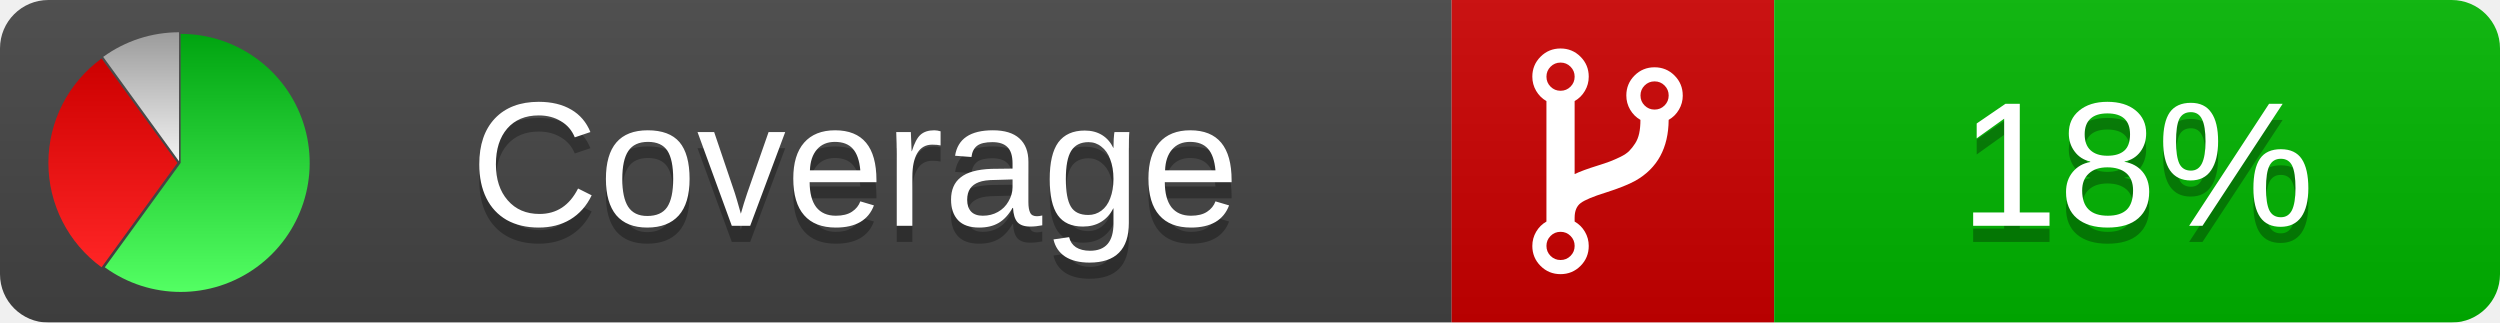
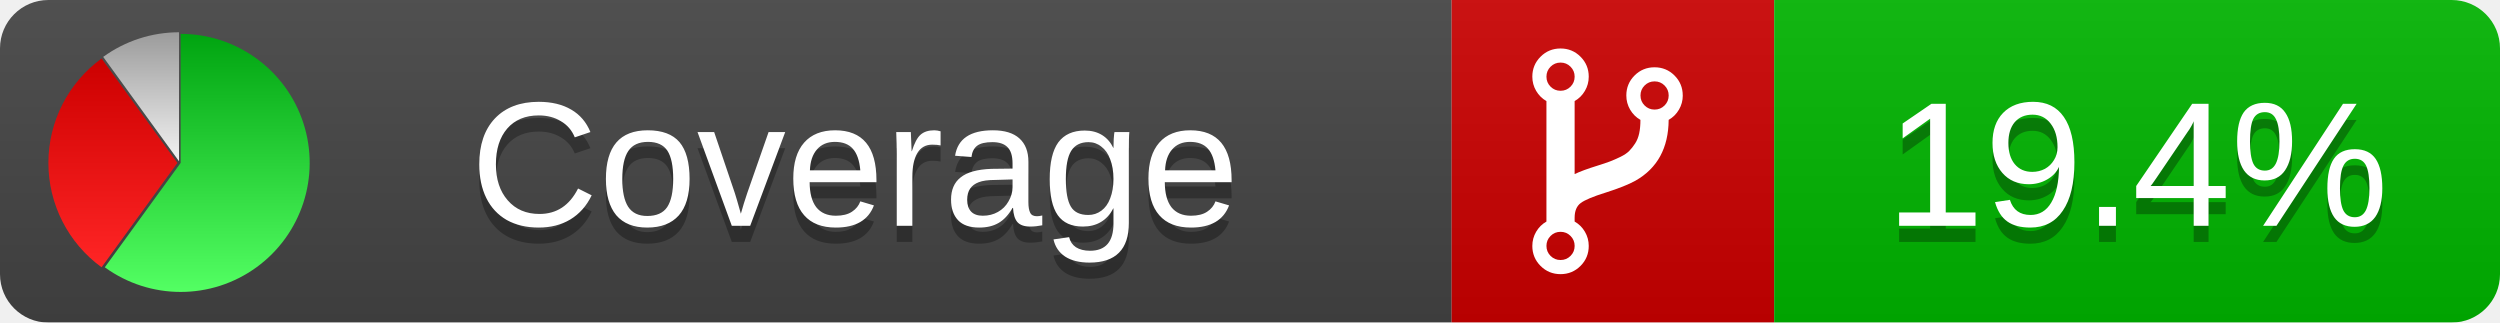
<svg xmlns="http://www.w3.org/2000/svg" xmlns:xlink="http://www.w3.org/1999/xlink" width="155" height="20">
  <style type="text/css">
          
            @keyframes fadeout {
              0 % { visibility: visible; opacity: 1; }
              40% { visibility: visible; opacity: 1; }
              50% { visibility: hidden; opacity: 0; }
              90% { visibility: hidden; opacity: 0; }
              100% { visibility: visible; opacity: 1; }
            }
            @keyframes fadein {
              0% { visibility: hidden; opacity: 0; }
              40% { visibility: hidden; opacity: 0; }
              50% { visibility: visible; opacity: 1; }
              90% { visibility: visible; opacity: 1; }
              100% { visibility: hidden; opacity: 0; }
            }
            .linecoverage {
                animation-duration: 10s;
                animation-name: fadeout;
                animation-iteration-count: infinite;
            }
            .branchcoverage {
                animation-duration: 10s;
                animation-name: fadein;
                animation-iteration-count: infinite;
            }
          
    </style>
  <defs>
    <linearGradient id="gradient" x2="0" y2="100%">
      <stop offset="0" stop-color="#bbb" stop-opacity=".1" />
      <stop offset="1" stop-opacity=".1" />
    </linearGradient>
    <linearGradient id="green" x2="0" y2="100%">
      <stop offset="0" stop-color="#00A410" />
      <stop offset="1" stop-color="#53FF63" />
    </linearGradient>
    <linearGradient id="red" x2="0" y2="100%">
      <stop offset="0" stop-color="#C00" />
      <stop offset="1" stop-color="#FF2525" />
    </linearGradient>
    <linearGradient id="gray" x2="0" y2="100%">
      <stop offset="0" stop-color="#9B9B9B" />
      <stop offset="1" stop-color="#F3F3F3" />
    </linearGradient>
    <mask id="mask">
      <rect width="155" height="20" rx="3" fill="#fff" />
    </mask>
    <g id="icon">
      <path style="fill:url(#green);" d="M205,202.5 l0,-200 a200,200 0 1,1 -117.558,361.803 z" />
      <path style="fill:url(#red);" d="M200,202.5 l-117.558,161.803 a200,200 0 0,1 0,-323.607 z" />
      <path style="fill:url(#gray);" d="M202.5,200 l-117.558,-161.803 a200,200 0 0,1 117.558,-38.196 z" />
    </g>
  </defs>
  <g mask="url(#mask)">
    <rect x="0" y="0" width="90" height="20" fill="#444" />
    <rect x="90" y="0" width="20" height="20" fill="#c00" />
    <rect x="110" y="0" width="45" height="20" fill="#00B600" />
    <rect x="0" y="0" width="155" height="20" fill="url(#gradient)" />
  </g>
  <g>
    <path class="" fill="#fff" d="m 97.628,15.247 q 0,-0.364 -0.255,-0.619 -0.255,-0.255 -0.619,-0.255 -0.364,0 -0.619,0.255 -0.255,0.255 -0.255,0.619 0,0.364 0.255,0.619 0.255,0.255 0.619,0.255 0.364,0 0.619,-0.255 0.255,-0.255 0.255,-0.619 z m 0,-10.493 q 0,-0.364 -0.255,-0.619 -0.255,-0.255 -0.619,-0.255 -0.364,0 -0.619,0.255 -0.255,0.255 -0.255,0.619 0,0.364 0.255,0.619 0.255,0.255 0.619,0.255 0.364,0 0.619,-0.255 0.255,-0.255 0.255,-0.619 z m 5.83,1.166 q 0,-0.364 -0.255,-0.619 -0.255,-0.255 -0.619,-0.255 -0.364,0 -0.619,0.255 -0.255,0.255 -0.255,0.619 0,0.364 0.255,0.619 0.255,0.255 0.619,0.255 0.364,0 0.619,-0.255 0.255,-0.255 0.255,-0.619 z m 0.874,0 q 0,0.474 -0.237,0.879 -0.237,0.405 -0.638,0.633 -0.018,2.614 -2.059,3.771 -0.619,0.346 -1.849,0.738 -1.166,0.364 -1.544,0.647 -0.378,0.282 -0.378,0.911 l 0,0.237 q 0.401,0.228 0.638,0.633 0.237,0.405 0.237,0.879 0,0.729 -0.51,1.239 -0.51,0.51 -1.239,0.51 -0.729,0 -1.239,-0.51 -0.51,-0.51 -0.51,-1.239 0,-0.474 0.237,-0.879 0.237,-0.405 0.638,-0.633 l 0,-7.469 q -0.401,-0.228 -0.638,-0.633 -0.237,-0.405 -0.237,-0.879 0,-0.729 0.51,-1.239 0.51,-0.51 1.239,-0.51 0.729,0 1.239,0.51 0.51,0.51 0.51,1.239 0,0.474 -0.237,0.879 -0.237,0.405 -0.638,0.633 l 0,4.527 q 0.492,-0.237 1.403,-0.519 0.501,-0.155 0.797,-0.269 0.296,-0.114 0.642,-0.282 0.346,-0.169 0.537,-0.36 0.191,-0.191 0.369,-0.465 0.178,-0.273 0.255,-0.633 0.077,-0.36 0.077,-0.833 -0.401,-0.228 -0.638,-0.633 -0.237,-0.405 -0.237,-0.879 0,-0.729 0.51,-1.239 0.51,-0.51 1.239,-0.51 0.729,0 1.239,0.51 0.51,0.51 0.51,1.239 z" />
  </g>
  <g fill="#fff" text-anchor="middle" font-family="Verdana,Arial,Geneva,sans-serif" font-size="11">
    <a xlink:href="https://github.com/danielpalme/ReportGenerator" target="_top">
      <use xlink:href="#icon" transform="translate(3,2) scale(.04)" />
    </a>
    <text x="53" y="15" fill="#010101" fill-opacity=".3">Coverage</text>
    <text x="53" y="14" fill="#fff">Coverage</text>
-     <text class="" x="132.5" y="15" fill="#010101" fill-opacity=".3">18%</text>
-     <text class="" x="132.5" y="14">18%</text>
+     <text class="" x="132.5" y="15" fill="#010101" fill-opacity=".3">19.4%</text>
+     <text class="" x="132.5" y="14">19.4%</text>
  </g>
  <g>
    <rect class="" x="90" y="0" width="65" height="20" fill-opacity="0" />
  </g>
</svg>
